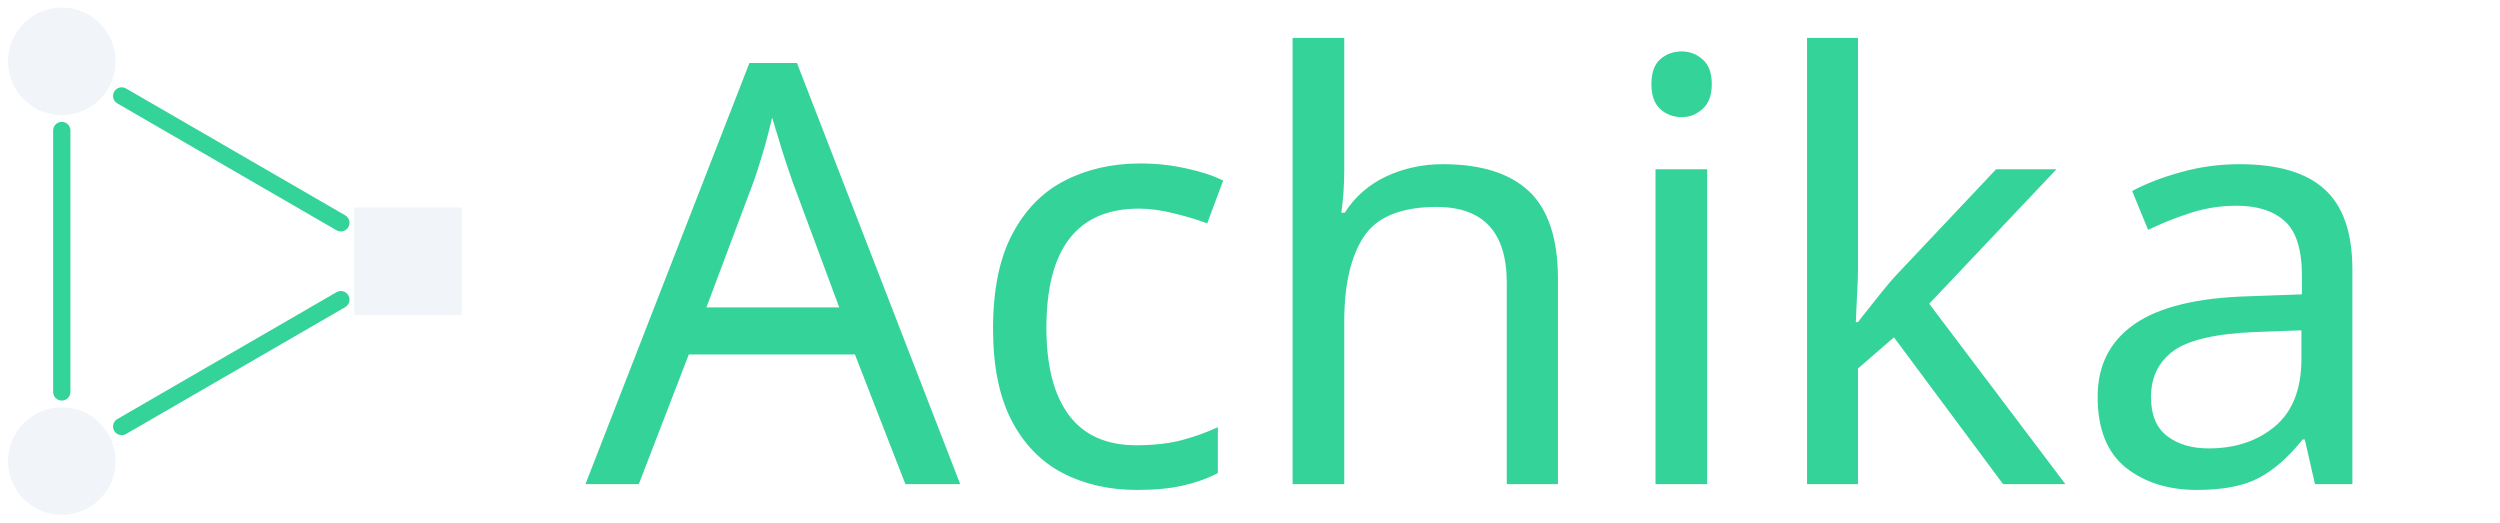
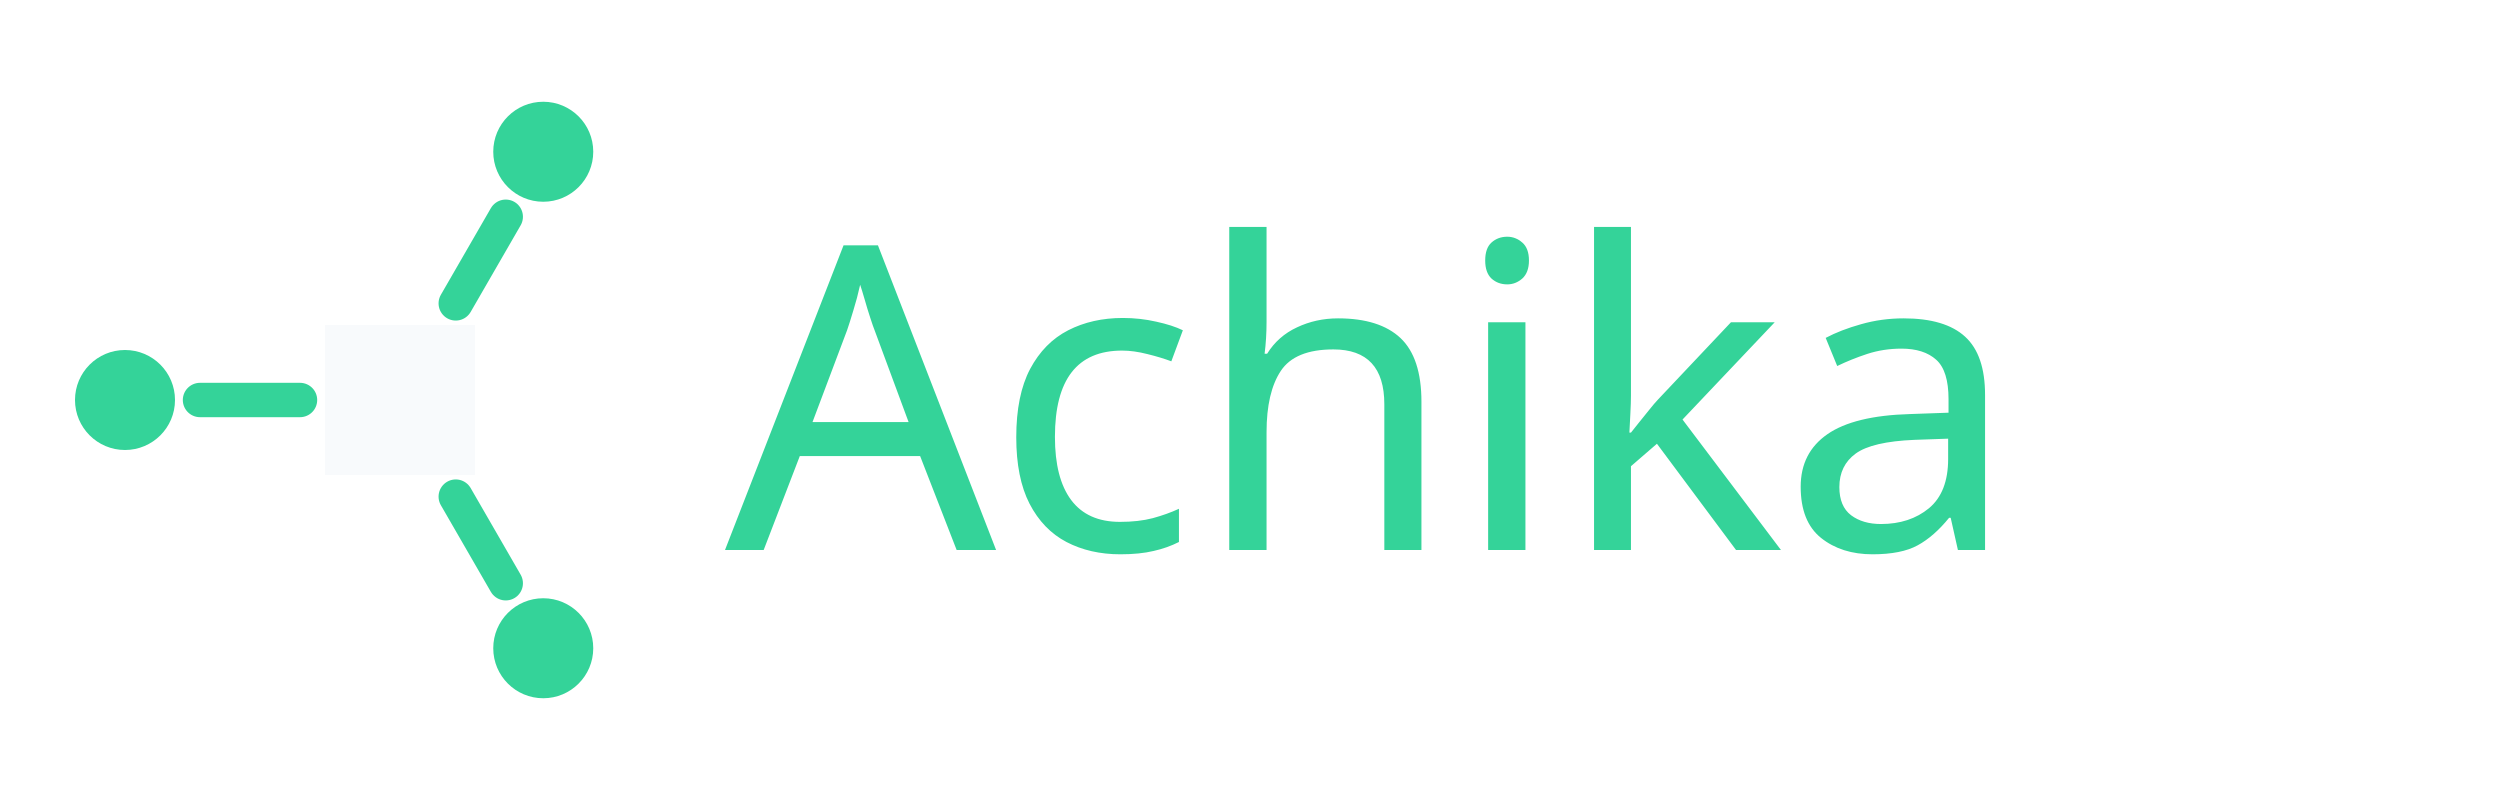
- <svg xmlns="http://www.w3.org/2000/svg" viewBox="-0.516 -1.234 161.771 33.828" role="img" aria-label="Achika">
-   <g stroke="#34d399" stroke-width="1.119" stroke-linecap="round" fill="none">
-     <line x1="3.482" y1="7.213" x2="3.482" y2="24.127" />
-     <line x1="7.359" y1="4.975" x2="21.540" y2="13.183" />
-     <line x1="7.359" y1="26.365" x2="21.540" y2="18.157" />
+ <svg xmlns="http://www.w3.org/2000/svg" viewBox="0 0 200 64" role="img" aria-label="Achika">
+   <g stroke="#34d399" stroke-width="2.75" stroke-linecap="round" fill="none">
+     <line x1="24" y1="32" x2="16" y2="32" />
+     <line x1="36.46" y1="24.27" x2="40.46" y2="17.34" />
+     <line x1="36.46" y1="39.73" x2="40.46" y2="46.66" />
  </g>
-   <g fill="#f1f5f9">
-     <circle cx="3.482" cy="2.736" r="3.482" />
-     <circle cx="3.482" cy="28.604" r="3.482" />
-     <rect x="22.402" y="12.188" width="6.964" height="6.964" />
+   <rect x="26" y="26" width="12" height="12" fill="#f8fafc" />
+   <g fill="#34d399">
+     <circle cx="10" cy="32" r="4" />
+     <circle cx="43.46" cy="12.14" r="4" />
+     <circle cx="43.46" cy="51.86" r="4" />
  </g>
-   <text x="37.366" y="30.096" fill="#34d399" font-family="'Roboto Flex', system-ui, sans-serif" font-size="38" font-weight="500" style="font-variation-settings: 'wght' 500, 'opsz' 144;">Achika</text>
+   <text x="58" y="44" fill="#34d399" font-family="'Roboto Flex', system-ui, sans-serif" font-size="34" font-weight="500" letter-spacing="-0.3" style="font-variation-settings:'wght' 500,'opsz' 144">Achika</text>
</svg>
